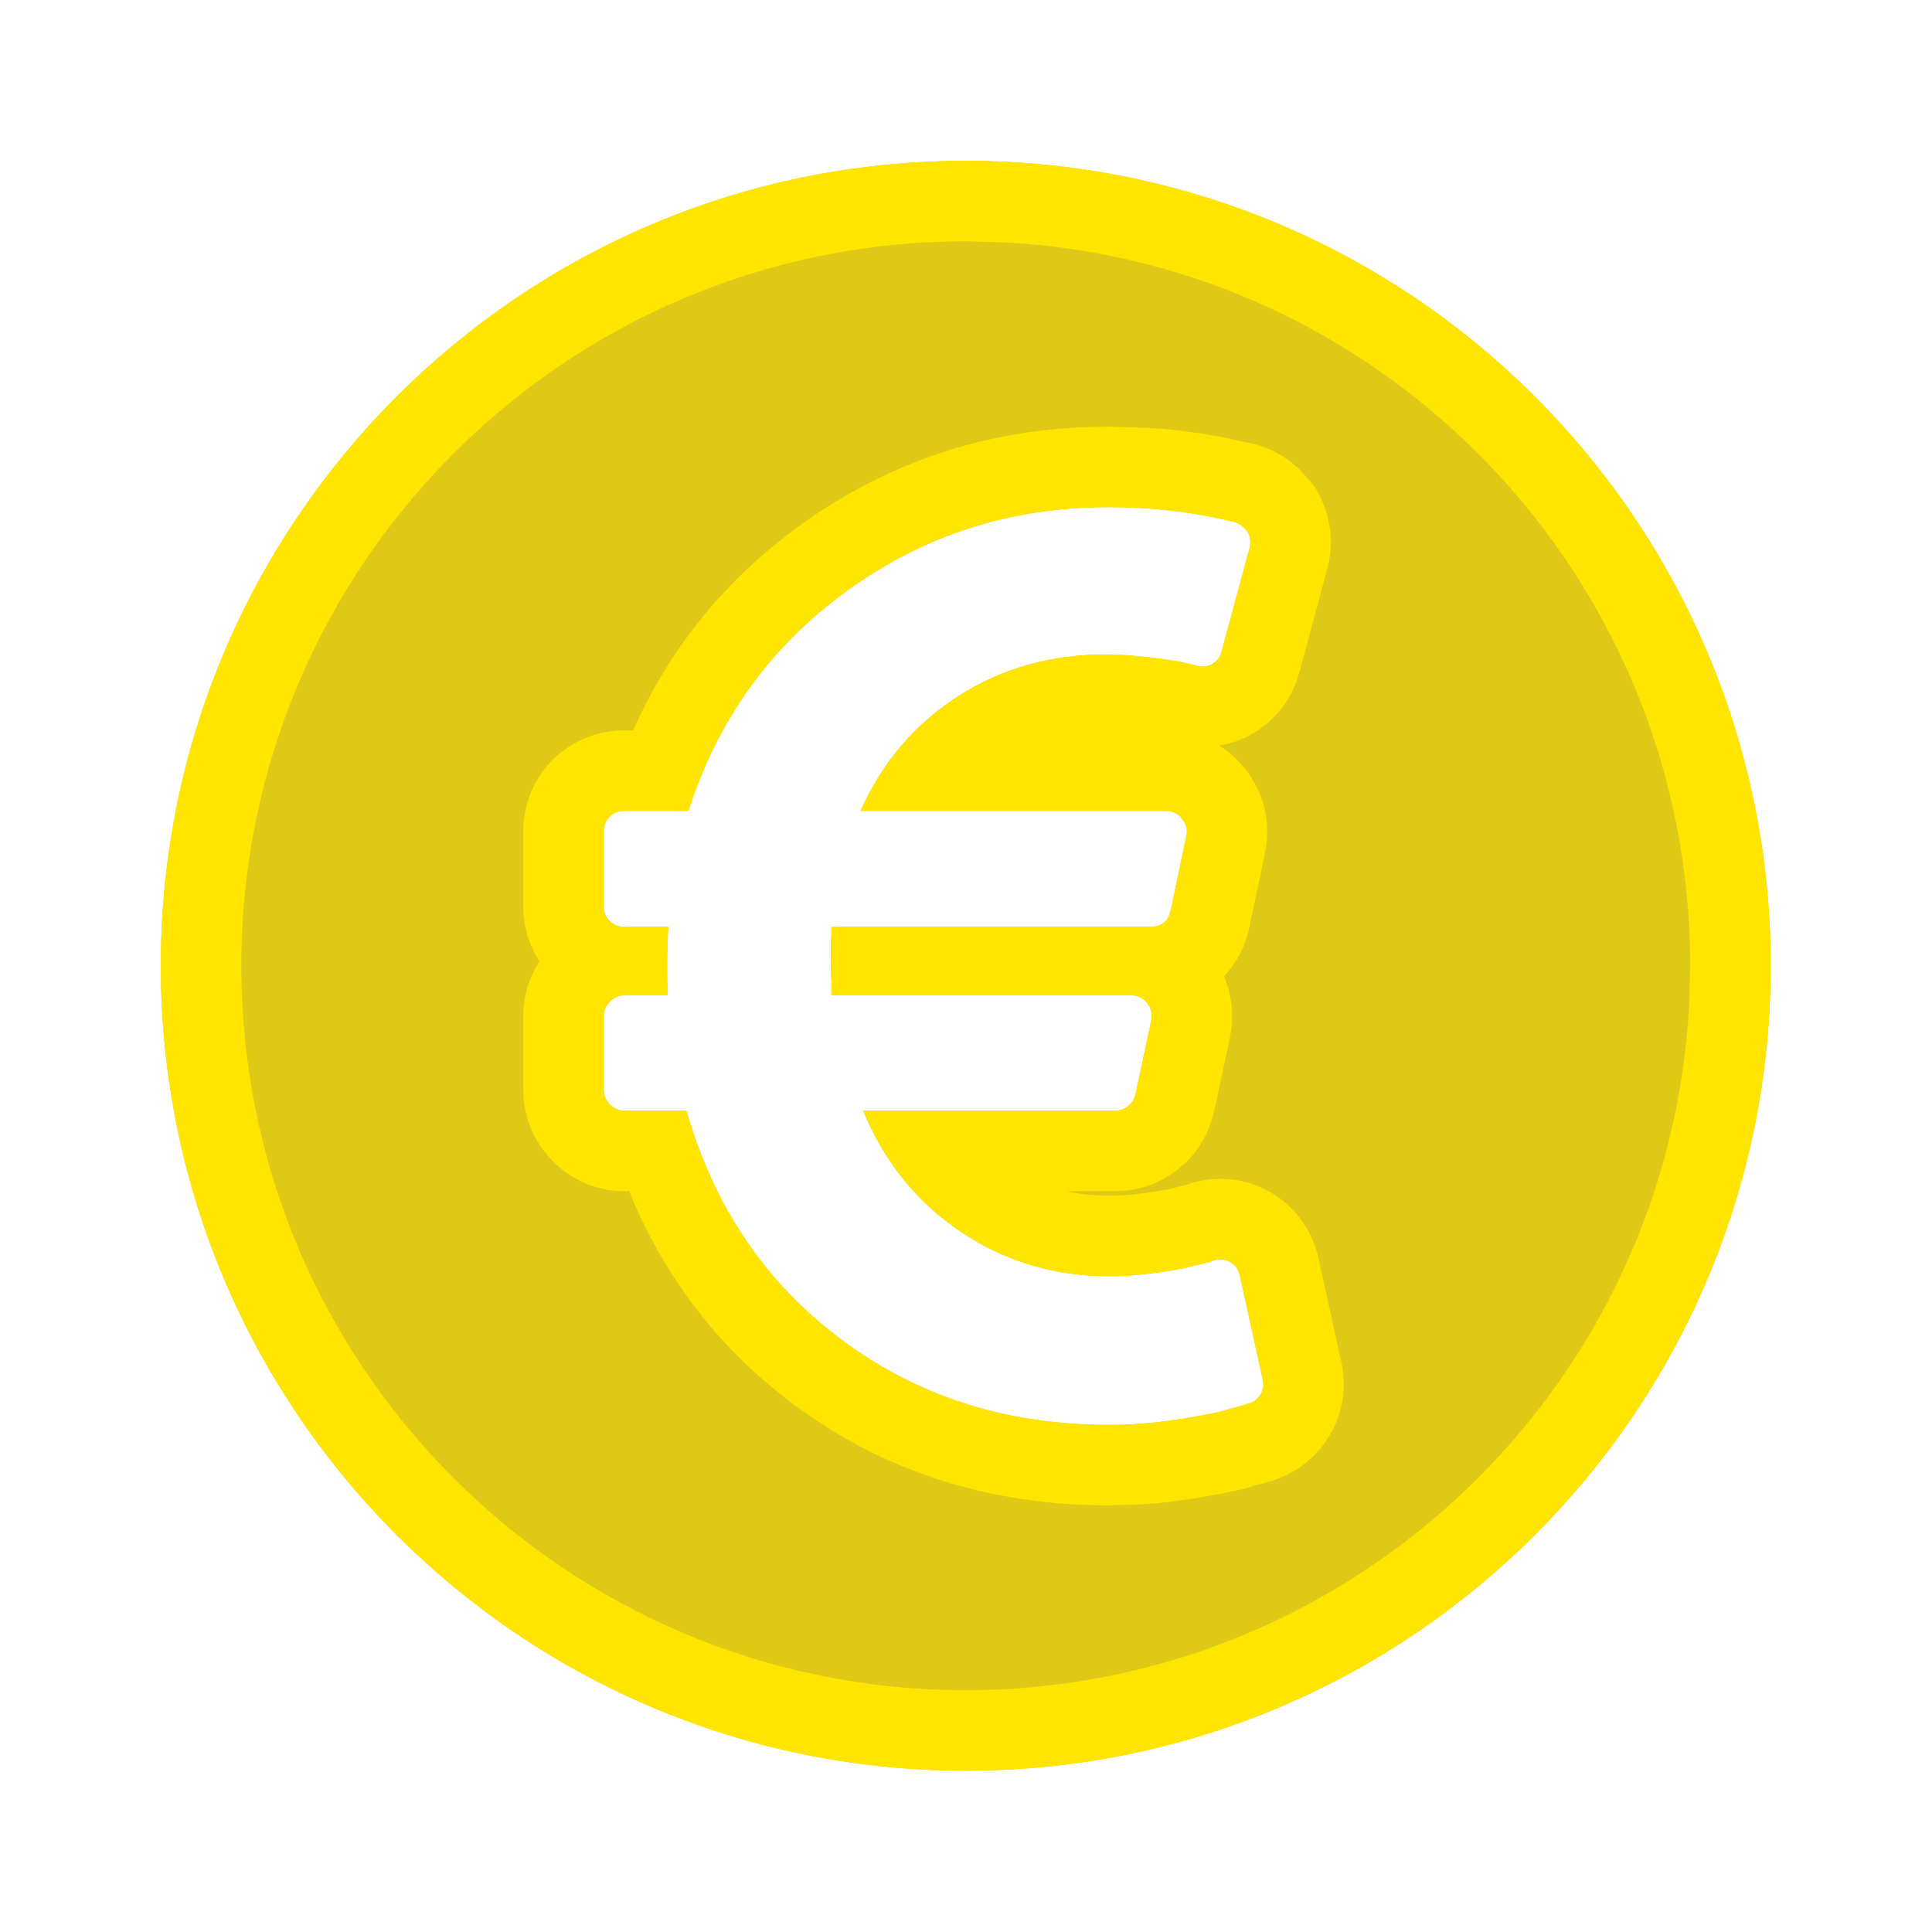
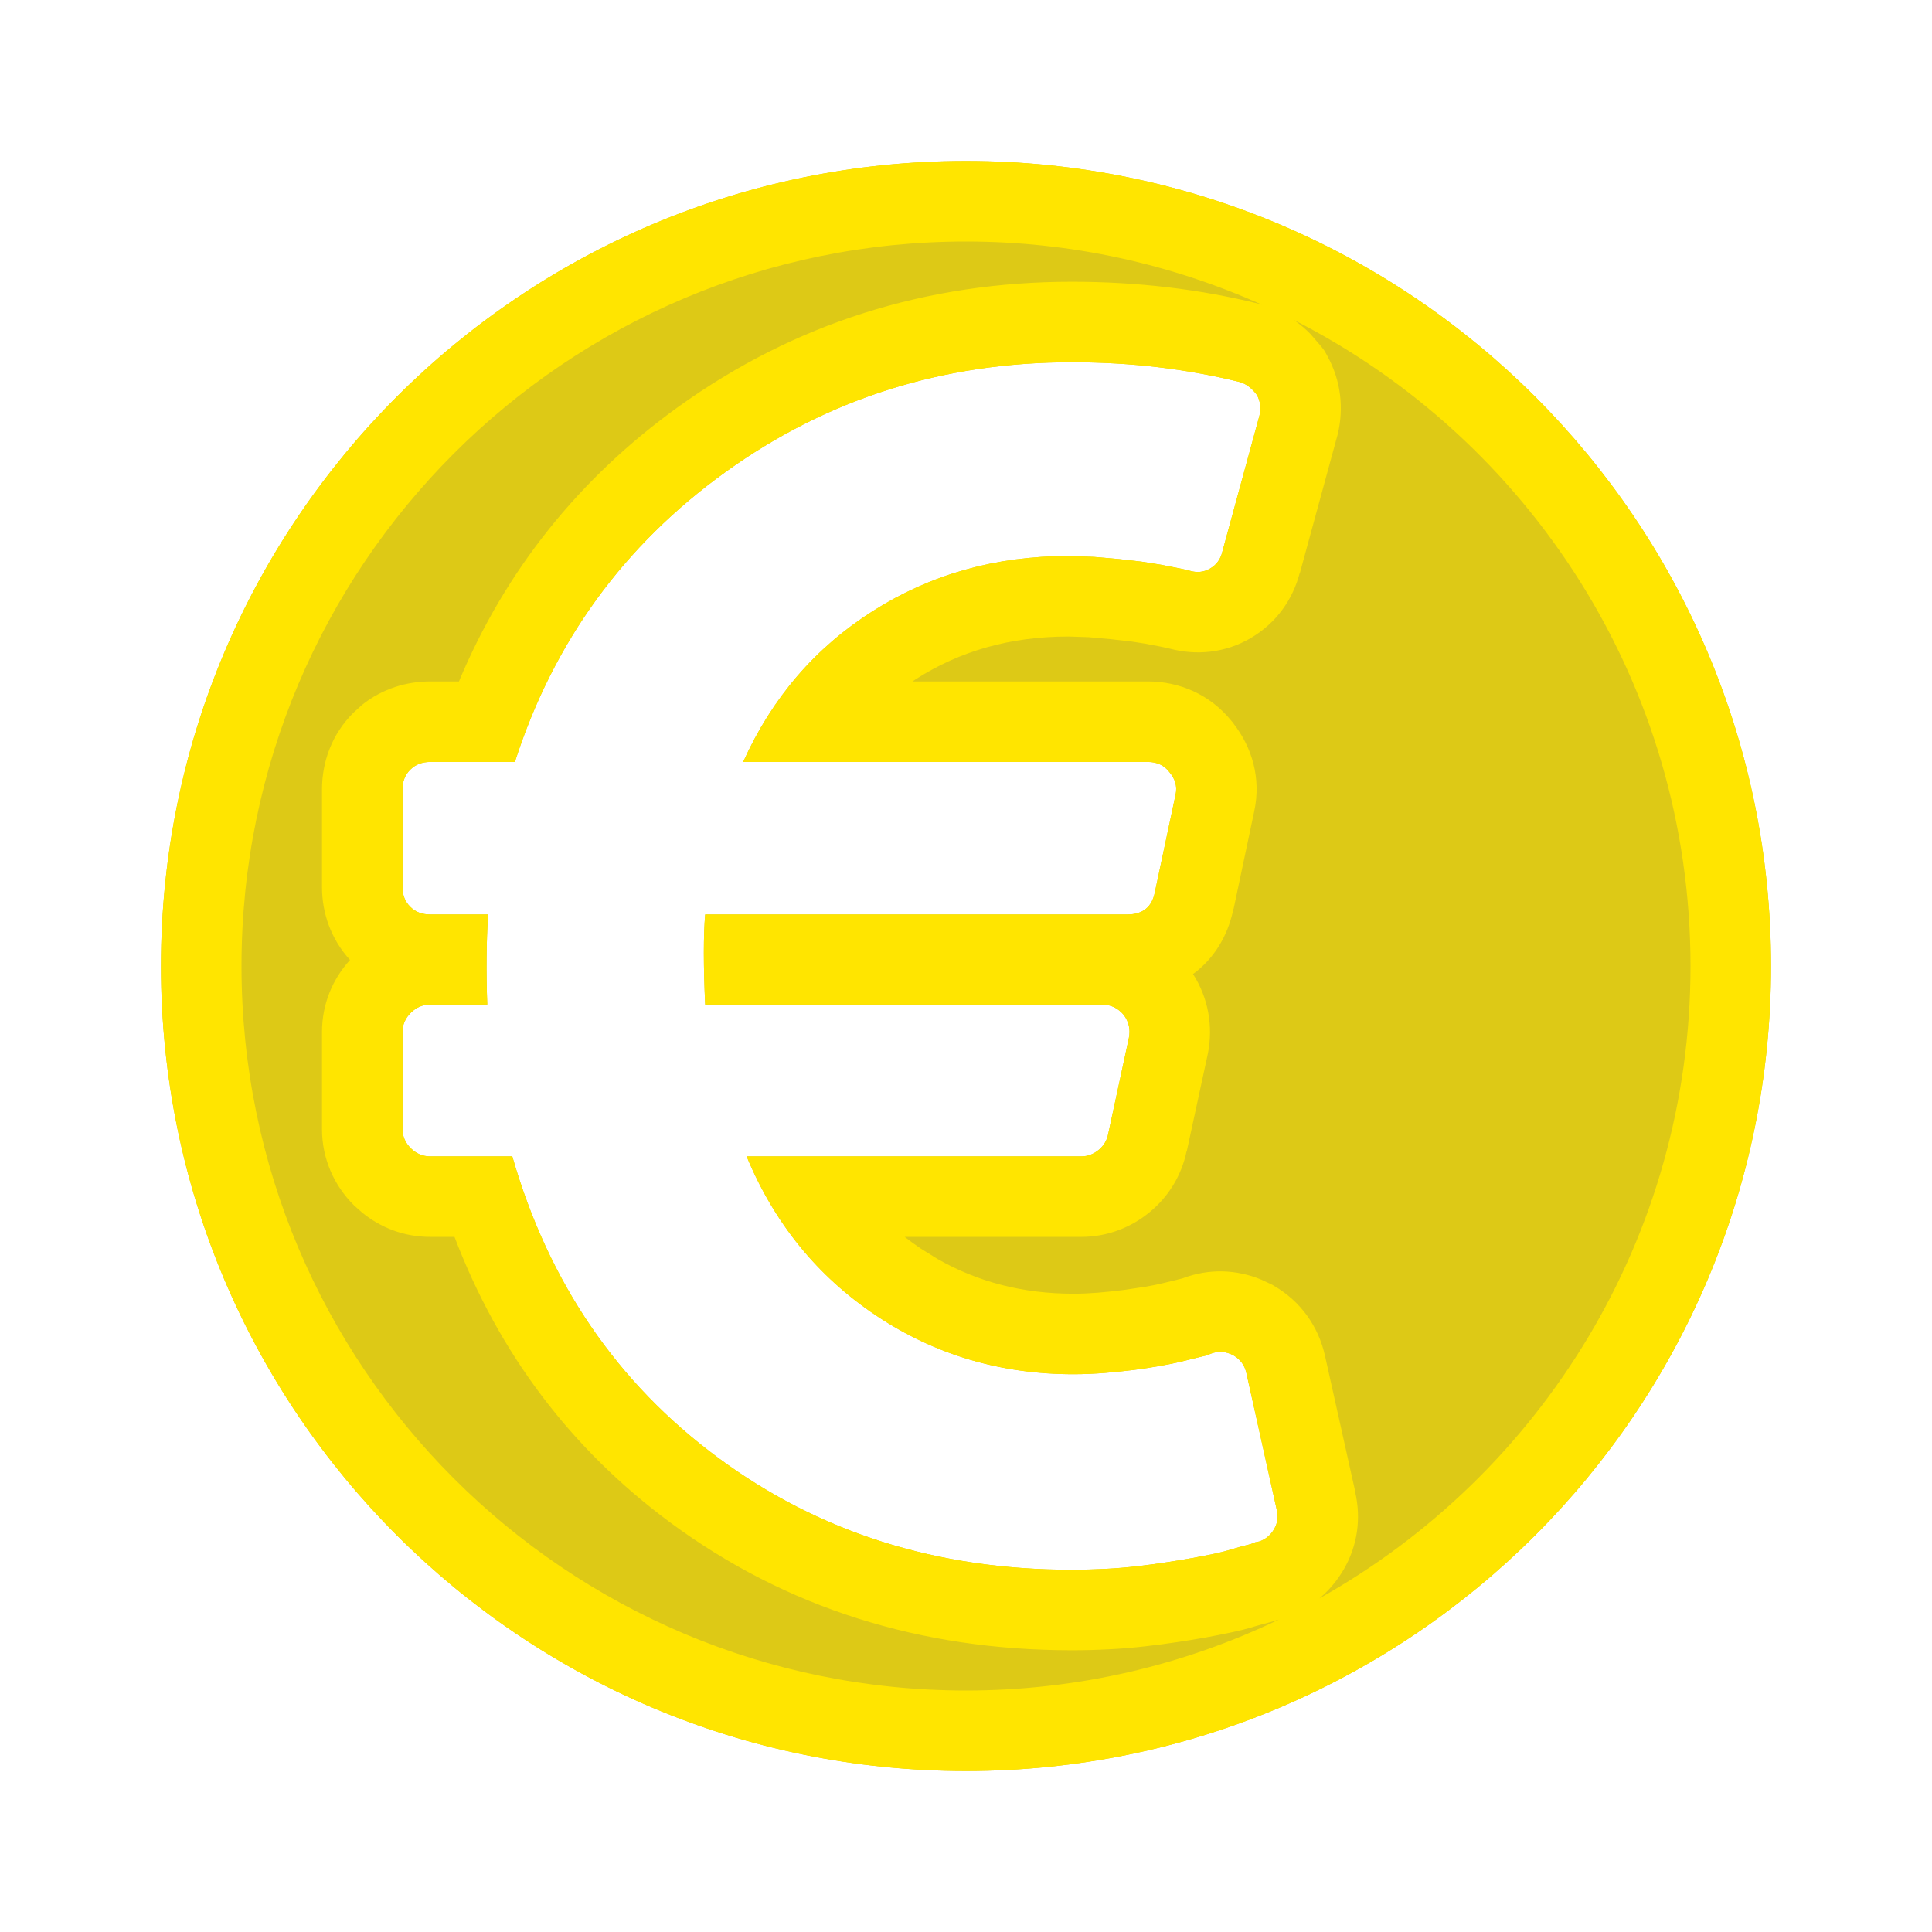
<svg xmlns="http://www.w3.org/2000/svg" width="24" height="24" viewBox="0 0 24 24" fill="none">
-   <path d="M11.997 1.998C17.519 1.998 21.996 6.475 21.996 11.997C21.996 17.519 17.519 21.996 11.997 21.996C6.475 21.996 1.998 17.519 1.998 11.997C1.998 6.475 6.475 1.998 11.997 1.998ZM13.767 6.3C12.558 6.3 11.477 6.646 10.524 7.337C9.571 8.027 8.914 8.939 8.552 10.073H7.759C7.683 10.073 7.621 10.098 7.573 10.146C7.524 10.195 7.5 10.257 7.5 10.332V11.255C7.5 11.331 7.524 11.393 7.573 11.442C7.621 11.49 7.683 11.514 7.759 11.514H8.302C8.285 11.773 8.283 12.057 8.293 12.364H7.759C7.689 12.364 7.628 12.39 7.577 12.441C7.526 12.492 7.5 12.553 7.5 12.623V13.538C7.5 13.608 7.526 13.669 7.577 13.72C7.628 13.772 7.689 13.798 7.759 13.798H8.528C8.868 14.991 9.511 15.939 10.456 16.644C11.4 17.348 12.504 17.7 13.767 17.7C13.869 17.7 13.973 17.697 14.078 17.692C14.184 17.686 14.283 17.679 14.374 17.668C14.466 17.657 14.556 17.645 14.646 17.631C14.735 17.618 14.815 17.604 14.888 17.59C14.961 17.577 15.03 17.564 15.094 17.55C15.159 17.537 15.218 17.522 15.269 17.506C15.32 17.489 15.363 17.477 15.398 17.469C15.433 17.461 15.462 17.452 15.483 17.441L15.524 17.433C15.583 17.411 15.629 17.372 15.662 17.316C15.694 17.259 15.702 17.198 15.685 17.133L15.402 15.846C15.386 15.771 15.345 15.713 15.281 15.676C15.211 15.638 15.14 15.633 15.07 15.66L15.03 15.676L14.933 15.7C14.889 15.711 14.839 15.723 14.783 15.736C14.726 15.75 14.66 15.764 14.585 15.777C14.509 15.79 14.429 15.803 14.345 15.813C14.262 15.824 14.171 15.834 14.074 15.842C13.977 15.85 13.88 15.854 13.783 15.854C13.098 15.854 12.48 15.669 11.933 15.299C11.385 14.93 10.982 14.429 10.723 13.798H13.856C13.915 13.798 13.969 13.777 14.018 13.737C14.066 13.696 14.096 13.646 14.107 13.587L14.301 12.68C14.317 12.599 14.301 12.527 14.252 12.462C14.198 12.397 14.131 12.364 14.05 12.364H10.334C10.317 11.998 10.317 11.714 10.334 11.514H14.285C14.431 11.514 14.517 11.444 14.544 11.304L14.738 10.38C14.754 10.305 14.736 10.235 14.682 10.17C14.633 10.105 14.566 10.073 14.479 10.073H10.69C10.96 9.468 11.365 8.993 11.905 8.648C12.444 8.302 13.054 8.13 13.734 8.13L13.973 8.138L14.208 8.158L14.419 8.183L14.601 8.211L14.742 8.239C14.783 8.247 14.814 8.254 14.835 8.259L14.868 8.268C14.938 8.289 15.003 8.282 15.062 8.247C15.121 8.212 15.16 8.16 15.176 8.089L15.524 6.802C15.54 6.732 15.532 6.667 15.499 6.608C15.451 6.543 15.397 6.503 15.338 6.486C14.841 6.362 14.317 6.3 13.767 6.3Z" fill="#DDC916" />
-   <path d="M20.996 11.997C20.996 7.182 17.215 3.251 12.46 3.01L11.997 2.998C7.027 2.998 2.998 7.027 2.998 11.997C2.998 16.967 7.027 20.996 11.997 20.996V21.996C6.475 21.996 1.998 17.519 1.998 11.997C1.998 6.475 6.475 1.998 11.997 1.998C17.519 1.998 21.996 6.475 21.996 11.997C21.996 17.519 17.519 21.996 11.997 21.996V20.996C16.812 20.996 20.743 17.215 20.984 12.46L20.996 11.997ZM7.5 13.538C7.5 13.608 7.526 13.669 7.577 13.72C7.615 13.758 7.659 13.783 7.708 13.793L7.759 13.798H8.528C8.868 14.991 9.511 15.939 10.456 16.644C11.341 17.304 12.366 17.655 13.531 17.696L13.767 17.7C13.869 17.7 13.973 17.697 14.078 17.692L14.374 17.668L14.646 17.631L14.888 17.59L15.094 17.55L15.269 17.506C15.32 17.489 15.363 17.477 15.398 17.469L15.483 17.441L15.524 17.433C15.583 17.411 15.629 17.372 15.662 17.316C15.686 17.273 15.696 17.229 15.693 17.182L15.685 17.133L15.402 15.846C15.386 15.771 15.345 15.713 15.281 15.676C15.211 15.638 15.14 15.633 15.07 15.66L15.03 15.676L14.933 15.7C14.889 15.711 14.839 15.723 14.783 15.736C14.726 15.75 14.66 15.764 14.585 15.777L14.345 15.813L14.074 15.842C13.977 15.85 13.88 15.854 13.783 15.854L13.783 14.854C13.855 14.854 13.924 14.851 13.991 14.846L14.218 14.821C14.288 14.812 14.352 14.803 14.409 14.793C14.471 14.782 14.517 14.772 14.551 14.764C14.606 14.751 14.651 14.74 14.688 14.73L14.738 14.717C15.043 14.607 15.358 14.624 15.635 14.738L15.754 14.795L15.77 14.803L15.784 14.812C16.098 14.995 16.305 15.292 16.379 15.632L16.662 16.919C16.729 17.216 16.69 17.531 16.529 17.811C16.383 18.068 16.153 18.267 15.866 18.372L15.796 18.398L15.76 18.405C15.707 18.423 15.661 18.435 15.624 18.443C15.623 18.444 15.617 18.445 15.609 18.447C15.6 18.45 15.587 18.454 15.57 18.459C15.48 18.488 15.387 18.511 15.298 18.529C15.225 18.544 15.149 18.559 15.07 18.573C14.989 18.588 14.897 18.605 14.795 18.62C14.694 18.635 14.593 18.649 14.491 18.661C14.373 18.675 14.252 18.684 14.13 18.69L13.767 18.7C12.305 18.7 10.987 18.288 9.857 17.445C8.931 16.754 8.25 15.864 7.816 14.798H7.759C7.41 14.798 7.099 14.657 6.87 14.428L6.869 14.427C6.637 14.194 6.5 13.882 6.5 13.538V12.623C6.5 12.374 6.572 12.141 6.7 11.943C6.561 11.728 6.5 11.487 6.5 11.256V10.331C6.5 10.02 6.61 9.695 6.864 9.439C7.118 9.186 7.444 9.073 7.759 9.073H7.864C8.319 8.052 9.012 7.198 9.937 6.527C11.065 5.709 12.353 5.3 13.767 5.3L14.232 5.313C14.54 5.331 14.843 5.367 15.14 5.421L15.58 5.517L15.591 5.519L15.601 5.521C15.851 5.59 16.04 5.725 16.178 5.866L16.299 6.008L16.343 6.065L16.377 6.129C16.533 6.415 16.566 6.732 16.498 7.027L16.494 7.045L16.489 7.063L16.142 8.351L16.14 8.35C16.058 8.663 15.863 8.936 15.571 9.108C15.435 9.189 15.291 9.237 15.146 9.261C15.258 9.331 15.359 9.421 15.448 9.531L15.45 9.53C15.457 9.539 15.463 9.548 15.47 9.557C15.473 9.561 15.478 9.566 15.481 9.57C15.692 9.844 15.796 10.203 15.716 10.585L15.717 10.586L15.525 11.492L15.526 11.493C15.488 11.691 15.396 11.927 15.205 12.129C15.306 12.364 15.332 12.622 15.281 12.876L15.279 12.89L15.085 13.796L15.083 13.795C15.031 14.046 14.91 14.264 14.738 14.433L14.658 14.505C14.443 14.684 14.165 14.798 13.855 14.798H13.249C13.417 14.835 13.595 14.854 13.783 14.854L13.783 15.854L13.529 15.845C13.028 15.81 12.565 15.672 12.142 15.43L11.933 15.299C11.385 14.93 10.982 14.429 10.723 13.798H13.856L13.899 13.794C13.942 13.786 13.982 13.767 14.018 13.737C14.054 13.706 14.081 13.671 14.096 13.63L14.107 13.587L14.301 12.68C14.317 12.599 14.301 12.527 14.252 12.462C14.198 12.397 14.131 12.364 14.05 12.364H10.334L10.321 11.877C10.321 11.735 10.325 11.614 10.334 11.514H14.285C14.431 11.514 14.517 11.444 14.544 11.304L14.738 10.38C14.754 10.305 14.736 10.235 14.682 10.17C14.645 10.122 14.598 10.091 14.54 10.079L14.479 10.073H10.69C10.96 9.468 11.365 8.993 11.905 8.648C12.444 8.302 13.054 8.13 13.734 8.13L13.973 8.138L14.208 8.158L14.419 8.183L14.601 8.211L14.742 8.239C14.783 8.247 14.814 8.254 14.835 8.259L14.868 8.268C14.921 8.284 14.97 8.284 15.017 8.269L15.062 8.247C15.107 8.221 15.139 8.185 15.159 8.139L15.176 8.089L15.524 6.802C15.54 6.732 15.532 6.667 15.499 6.608C15.451 6.543 15.397 6.503 15.338 6.486C14.841 6.362 14.317 6.3 13.767 6.3C12.558 6.3 11.477 6.646 10.524 7.337L10.349 7.469C9.547 8.097 8.973 8.896 8.624 9.863L8.552 10.073H7.759C7.683 10.073 7.621 10.098 7.573 10.146C7.524 10.195 7.5 10.257 7.5 10.332V11.255C7.5 11.331 7.524 11.393 7.573 11.442C7.621 11.49 7.683 11.514 7.759 11.514H8.302C8.285 11.773 8.283 12.057 8.293 12.364H7.759C7.689 12.364 7.628 12.39 7.577 12.441C7.526 12.492 7.5 12.553 7.5 12.623V13.538Z" fill="#FFE500" />
+   <path d="M12 2C17.523 2 22 6.477 22 12C22 17.523 17.523 22 12 22C6.477 22 2 17.523 2 12C2 6.477 6.477 2 12 2ZM13.315 4.5C11.71 4.5 10.277 4.954 9.013 5.863C7.749 6.772 6.876 7.973 6.396 9.465H5.344C5.243 9.465 5.161 9.497 5.097 9.561C5.032 9.624 5 9.706 5 9.806V11.02C5 11.119 5.032 11.201 5.097 11.265C5.161 11.329 5.243 11.36 5.344 11.36H6.063C6.042 11.701 6.038 12.075 6.053 12.479H5.344C5.251 12.479 5.171 12.514 5.103 12.581C5.035 12.649 5 12.728 5 12.82V14.024C5 14.117 5.035 14.196 5.103 14.264C5.171 14.331 5.251 14.365 5.344 14.365H6.364C6.815 15.935 7.668 17.183 8.921 18.109C10.174 19.036 11.639 19.5 13.315 19.5C13.45 19.5 13.589 19.496 13.729 19.489C13.868 19.482 13.998 19.471 14.12 19.457C14.242 19.443 14.362 19.427 14.48 19.409C14.598 19.391 14.706 19.374 14.803 19.356C14.899 19.339 14.99 19.32 15.076 19.303C15.162 19.285 15.24 19.265 15.308 19.244C15.375 19.223 15.433 19.207 15.479 19.196C15.526 19.186 15.563 19.173 15.592 19.159L15.646 19.148C15.724 19.12 15.785 19.069 15.828 18.994C15.871 18.92 15.882 18.839 15.86 18.754L15.484 17.061C15.463 16.961 15.409 16.887 15.323 16.837C15.23 16.787 15.137 16.78 15.044 16.815L14.99 16.837L14.861 16.868C14.804 16.882 14.738 16.899 14.663 16.917C14.588 16.935 14.5 16.952 14.399 16.97C14.299 16.988 14.194 17.003 14.083 17.018C13.972 17.032 13.852 17.044 13.723 17.055C13.594 17.065 13.465 17.071 13.336 17.071C12.427 17.071 11.609 16.827 10.882 16.341C10.155 15.854 9.619 15.196 9.275 14.365H13.433C13.511 14.365 13.583 14.338 13.648 14.285C13.712 14.232 13.751 14.166 13.766 14.088L14.023 12.895C14.045 12.788 14.023 12.693 13.959 12.607C13.887 12.522 13.798 12.479 13.69 12.479H8.76C8.738 11.996 8.738 11.623 8.76 11.36H14.002C14.195 11.36 14.31 11.268 14.346 11.084L14.604 9.869C14.625 9.77 14.6 9.678 14.528 9.593C14.464 9.508 14.374 9.465 14.26 9.465H9.232C9.59 8.669 10.128 8.044 10.844 7.59C11.56 7.135 12.369 6.907 13.271 6.907L13.589 6.918L13.9 6.945L14.18 6.977L14.421 7.015L14.609 7.052C14.663 7.062 14.704 7.071 14.732 7.078L14.775 7.089C14.868 7.117 14.954 7.109 15.033 7.062C15.112 7.016 15.162 6.947 15.184 6.854L15.646 5.16C15.667 5.068 15.656 4.983 15.613 4.905C15.549 4.82 15.477 4.766 15.398 4.745C14.74 4.582 14.045 4.5 13.315 4.5Z" fill="#DDC916" />
+   <path d="M21 12C21 8.496 18.996 5.461 16.073 3.975C16.15 4.028 16.218 4.087 16.277 4.147L16.411 4.302L16.455 4.36L16.49 4.424C16.659 4.731 16.693 5.07 16.62 5.386L16.61 5.423L16.148 7.117L16.146 7.116C16.06 7.448 15.854 7.74 15.539 7.925L15.538 7.926C15.216 8.114 14.859 8.144 14.533 8.058L14.492 8.048C14.492 8.048 14.486 8.047 14.472 8.044C14.458 8.041 14.439 8.037 14.416 8.032L14.227 7.996L14.062 7.97L13.789 7.939L13.521 7.915L13.269 7.907C12.545 7.908 11.925 8.088 11.38 8.435C11.365 8.444 11.351 8.455 11.336 8.465H14.26V9.465H9.232C9.59 8.669 10.128 8.044 10.844 7.59C11.56 7.135 12.369 6.907 13.271 6.907L13.589 6.918L13.9 6.945L14.18 6.977L14.421 7.015L14.609 7.052C14.663 7.062 14.704 7.071 14.732 7.078L14.775 7.089C14.868 7.117 14.954 7.109 15.033 7.062C15.112 7.016 15.162 6.947 15.184 6.854L15.646 5.16C15.667 5.068 15.656 4.983 15.613 4.905C15.549 4.82 15.477 4.766 15.398 4.745C14.74 4.582 14.045 4.5 13.315 4.5C11.71 4.5 10.277 4.954 9.013 5.863C7.749 6.772 6.876 7.973 6.396 9.465H5.344V8.465H5.701C6.279 7.085 7.192 5.941 8.429 5.052C9.868 4.017 11.508 3.5 13.315 3.5C14.12 3.5 14.896 3.59 15.639 3.774L15.649 3.777L15.659 3.78C15.665 3.782 15.672 3.784 15.678 3.786C14.555 3.283 13.311 3 12 3C7.029 3 3 7.029 3 12C3 16.971 7.029 21 12 21V22C6.477 22 2 17.523 2 12C2 6.477 6.477 2 12 2C17.523 2 22 6.477 22 12C22 17.523 17.523 22 12 22V21C13.391 21 14.708 20.684 15.884 20.12L15.868 20.123C15.807 20.144 15.751 20.16 15.703 20.171L15.606 20.198C15.5 20.232 15.389 20.259 15.278 20.282C15.188 20.301 15.09 20.32 14.983 20.34C14.872 20.36 14.752 20.38 14.629 20.398C14.499 20.418 14.368 20.435 14.236 20.45C14.092 20.467 13.939 20.48 13.779 20.488C13.624 20.496 13.468 20.5 13.315 20.5C11.441 20.5 9.765 19.977 8.326 18.913C7.089 17.998 6.195 16.807 5.646 15.365H5.344C5.02 15.365 4.728 15.252 4.495 15.06L4.398 14.974C4.153 14.73 4 14.399 4 14.025V12.82C4 12.472 4.132 12.162 4.348 11.925C4.108 11.662 4 11.338 4 11.02V9.806C4 9.468 4.12 9.121 4.393 8.851L4.498 8.756C4.752 8.553 5.053 8.465 5.344 8.465V9.465C5.243 9.465 5.161 9.497 5.097 9.561C5.032 9.624 5 9.706 5 9.806V11.02C5 11.119 5.032 11.201 5.097 11.265C5.161 11.329 5.243 11.36 5.344 11.36H6.063C6.042 11.701 6.038 12.075 6.053 12.479H5.344C5.251 12.479 5.171 12.514 5.103 12.581C5.035 12.649 5 12.728 5 12.82V14.024C5 14.117 5.035 14.196 5.103 14.264C5.171 14.331 5.251 14.365 5.344 14.365H6.364C6.815 15.935 7.668 17.183 8.921 18.109C10.174 19.036 11.639 19.5 13.315 19.5C13.45 19.5 13.589 19.496 13.729 19.489C13.868 19.482 13.998 19.471 14.12 19.457C14.242 19.443 14.362 19.427 14.48 19.409C14.598 19.391 14.706 19.374 14.803 19.356C14.899 19.339 14.99 19.32 15.076 19.303C15.162 19.285 15.24 19.265 15.308 19.244C15.375 19.223 15.433 19.207 15.479 19.196C15.526 19.186 15.563 19.173 15.592 19.159L15.646 19.148C15.724 19.12 15.785 19.069 15.828 18.994C15.871 18.92 15.882 18.839 15.86 18.754L15.484 17.061C15.463 16.961 15.409 16.887 15.323 16.837C15.23 16.787 15.137 16.78 15.044 16.815L14.99 16.837L14.861 16.868C14.804 16.882 14.738 16.899 14.663 16.917C14.588 16.935 14.5 16.952 14.399 16.97C14.299 16.988 14.194 17.003 14.083 17.018C13.972 17.032 13.852 17.044 13.723 17.055C13.594 17.065 13.465 17.071 13.336 17.071V16.071C13.434 16.071 13.536 16.066 13.641 16.058C13.758 16.048 13.863 16.037 13.956 16.025L14.225 15.985C14.317 15.969 14.385 15.955 14.434 15.943C14.501 15.927 14.555 15.914 14.621 15.898L14.626 15.896L14.688 15.881C15.022 15.753 15.366 15.771 15.668 15.896L15.794 15.955L15.81 15.963L15.824 15.972C16.158 16.165 16.379 16.478 16.46 16.844L16.837 18.537H16.835C16.909 18.859 16.866 19.196 16.694 19.493C16.614 19.631 16.512 19.754 16.391 19.855C19.14 18.315 21 15.376 21 12ZM14.26 8.465C14.646 8.465 15.026 8.623 15.293 8.95C15.296 8.954 15.3 8.959 15.304 8.963C15.311 8.972 15.319 8.98 15.326 8.989L15.324 8.99C15.55 9.28 15.669 9.662 15.581 10.076L15.324 11.292L15.322 11.291C15.27 11.546 15.141 11.845 14.859 12.071C14.847 12.081 14.833 12.089 14.82 12.099C15.01 12.397 15.073 12.747 15.004 13.092L15.002 13.099L15.001 13.105L14.743 14.299L14.741 14.298C14.677 14.606 14.513 14.867 14.284 15.056C14.054 15.246 13.76 15.365 13.433 15.365H11.238C11.303 15.415 11.37 15.464 11.438 15.51L11.649 15.641C12.151 15.926 12.707 16.071 13.336 16.071V17.071C12.427 17.071 11.609 16.827 10.882 16.341C10.155 15.854 9.619 15.196 9.275 14.365H13.433C13.511 14.365 13.583 14.338 13.648 14.285C13.712 14.232 13.751 14.166 13.766 14.088L14.023 12.895C14.045 12.788 14.023 12.693 13.959 12.607C13.887 12.522 13.798 12.479 13.69 12.479H8.76C8.738 11.996 8.738 11.623 8.76 11.36H14.002C14.195 11.36 14.31 11.268 14.346 11.084L14.604 9.869C14.625 9.77 14.6 9.678 14.528 9.593C14.464 9.508 14.374 9.465 14.26 9.465V8.465Z" fill="#FFE500" />
</svg>
